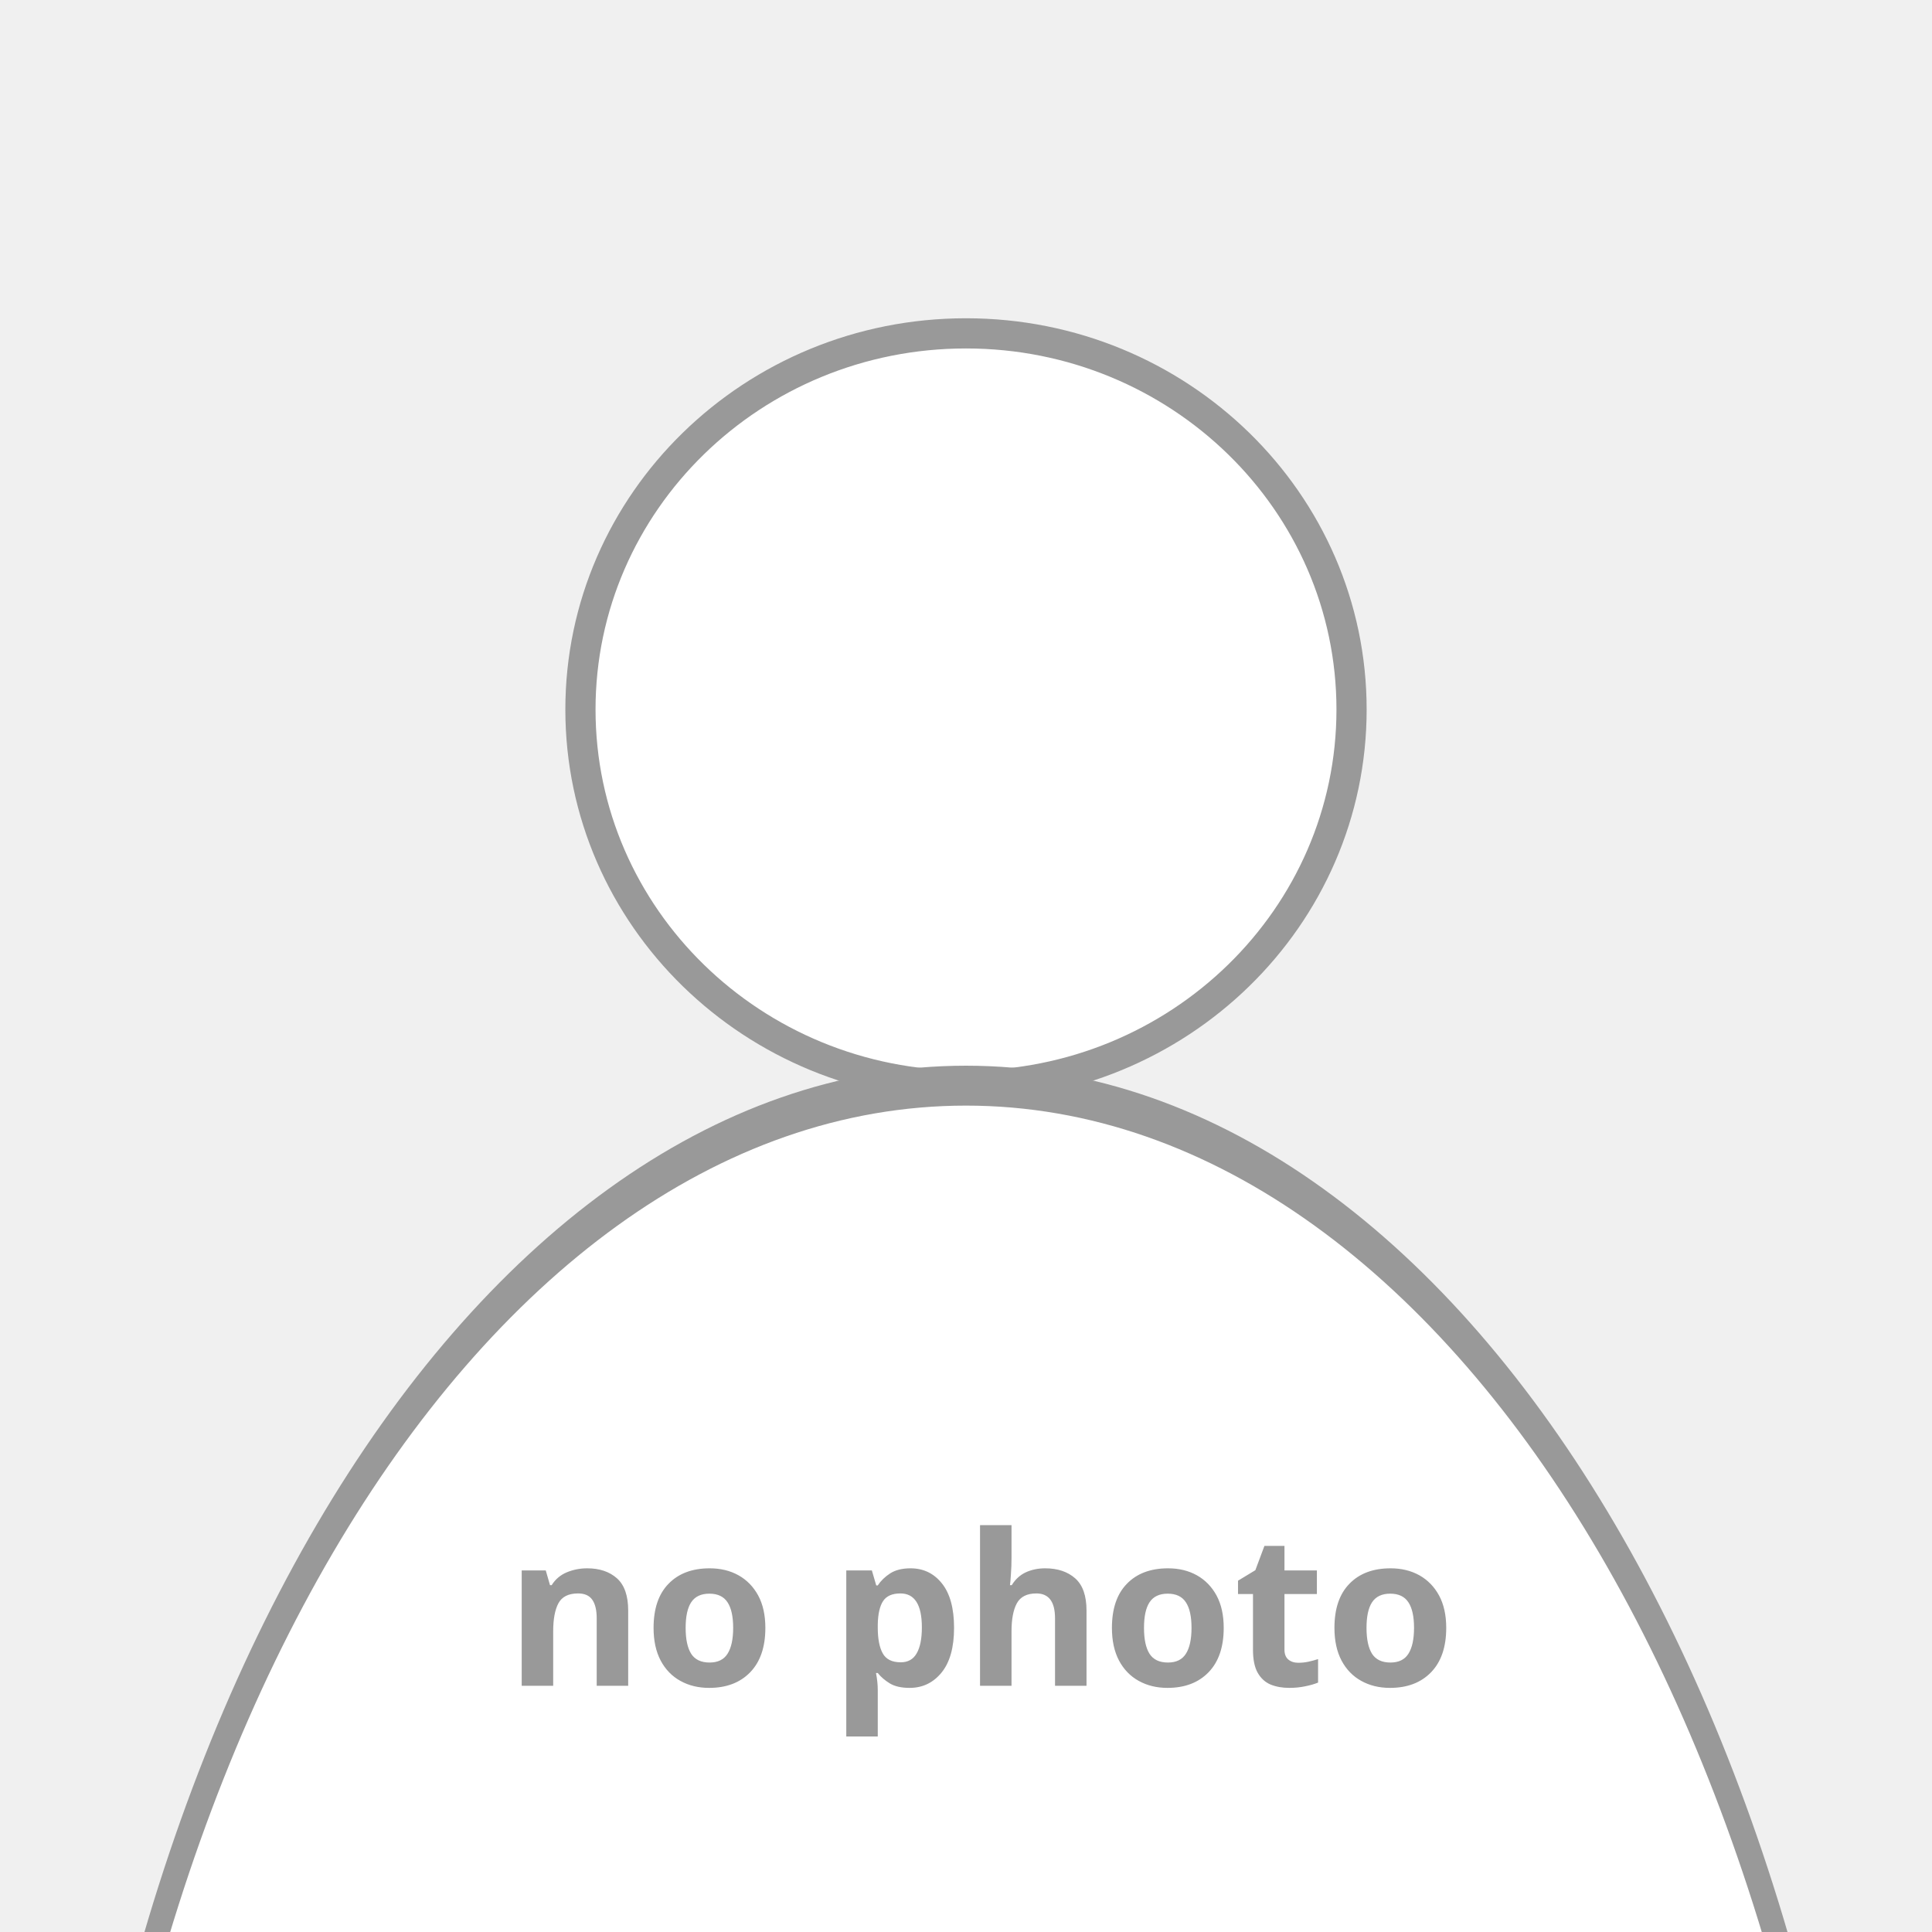
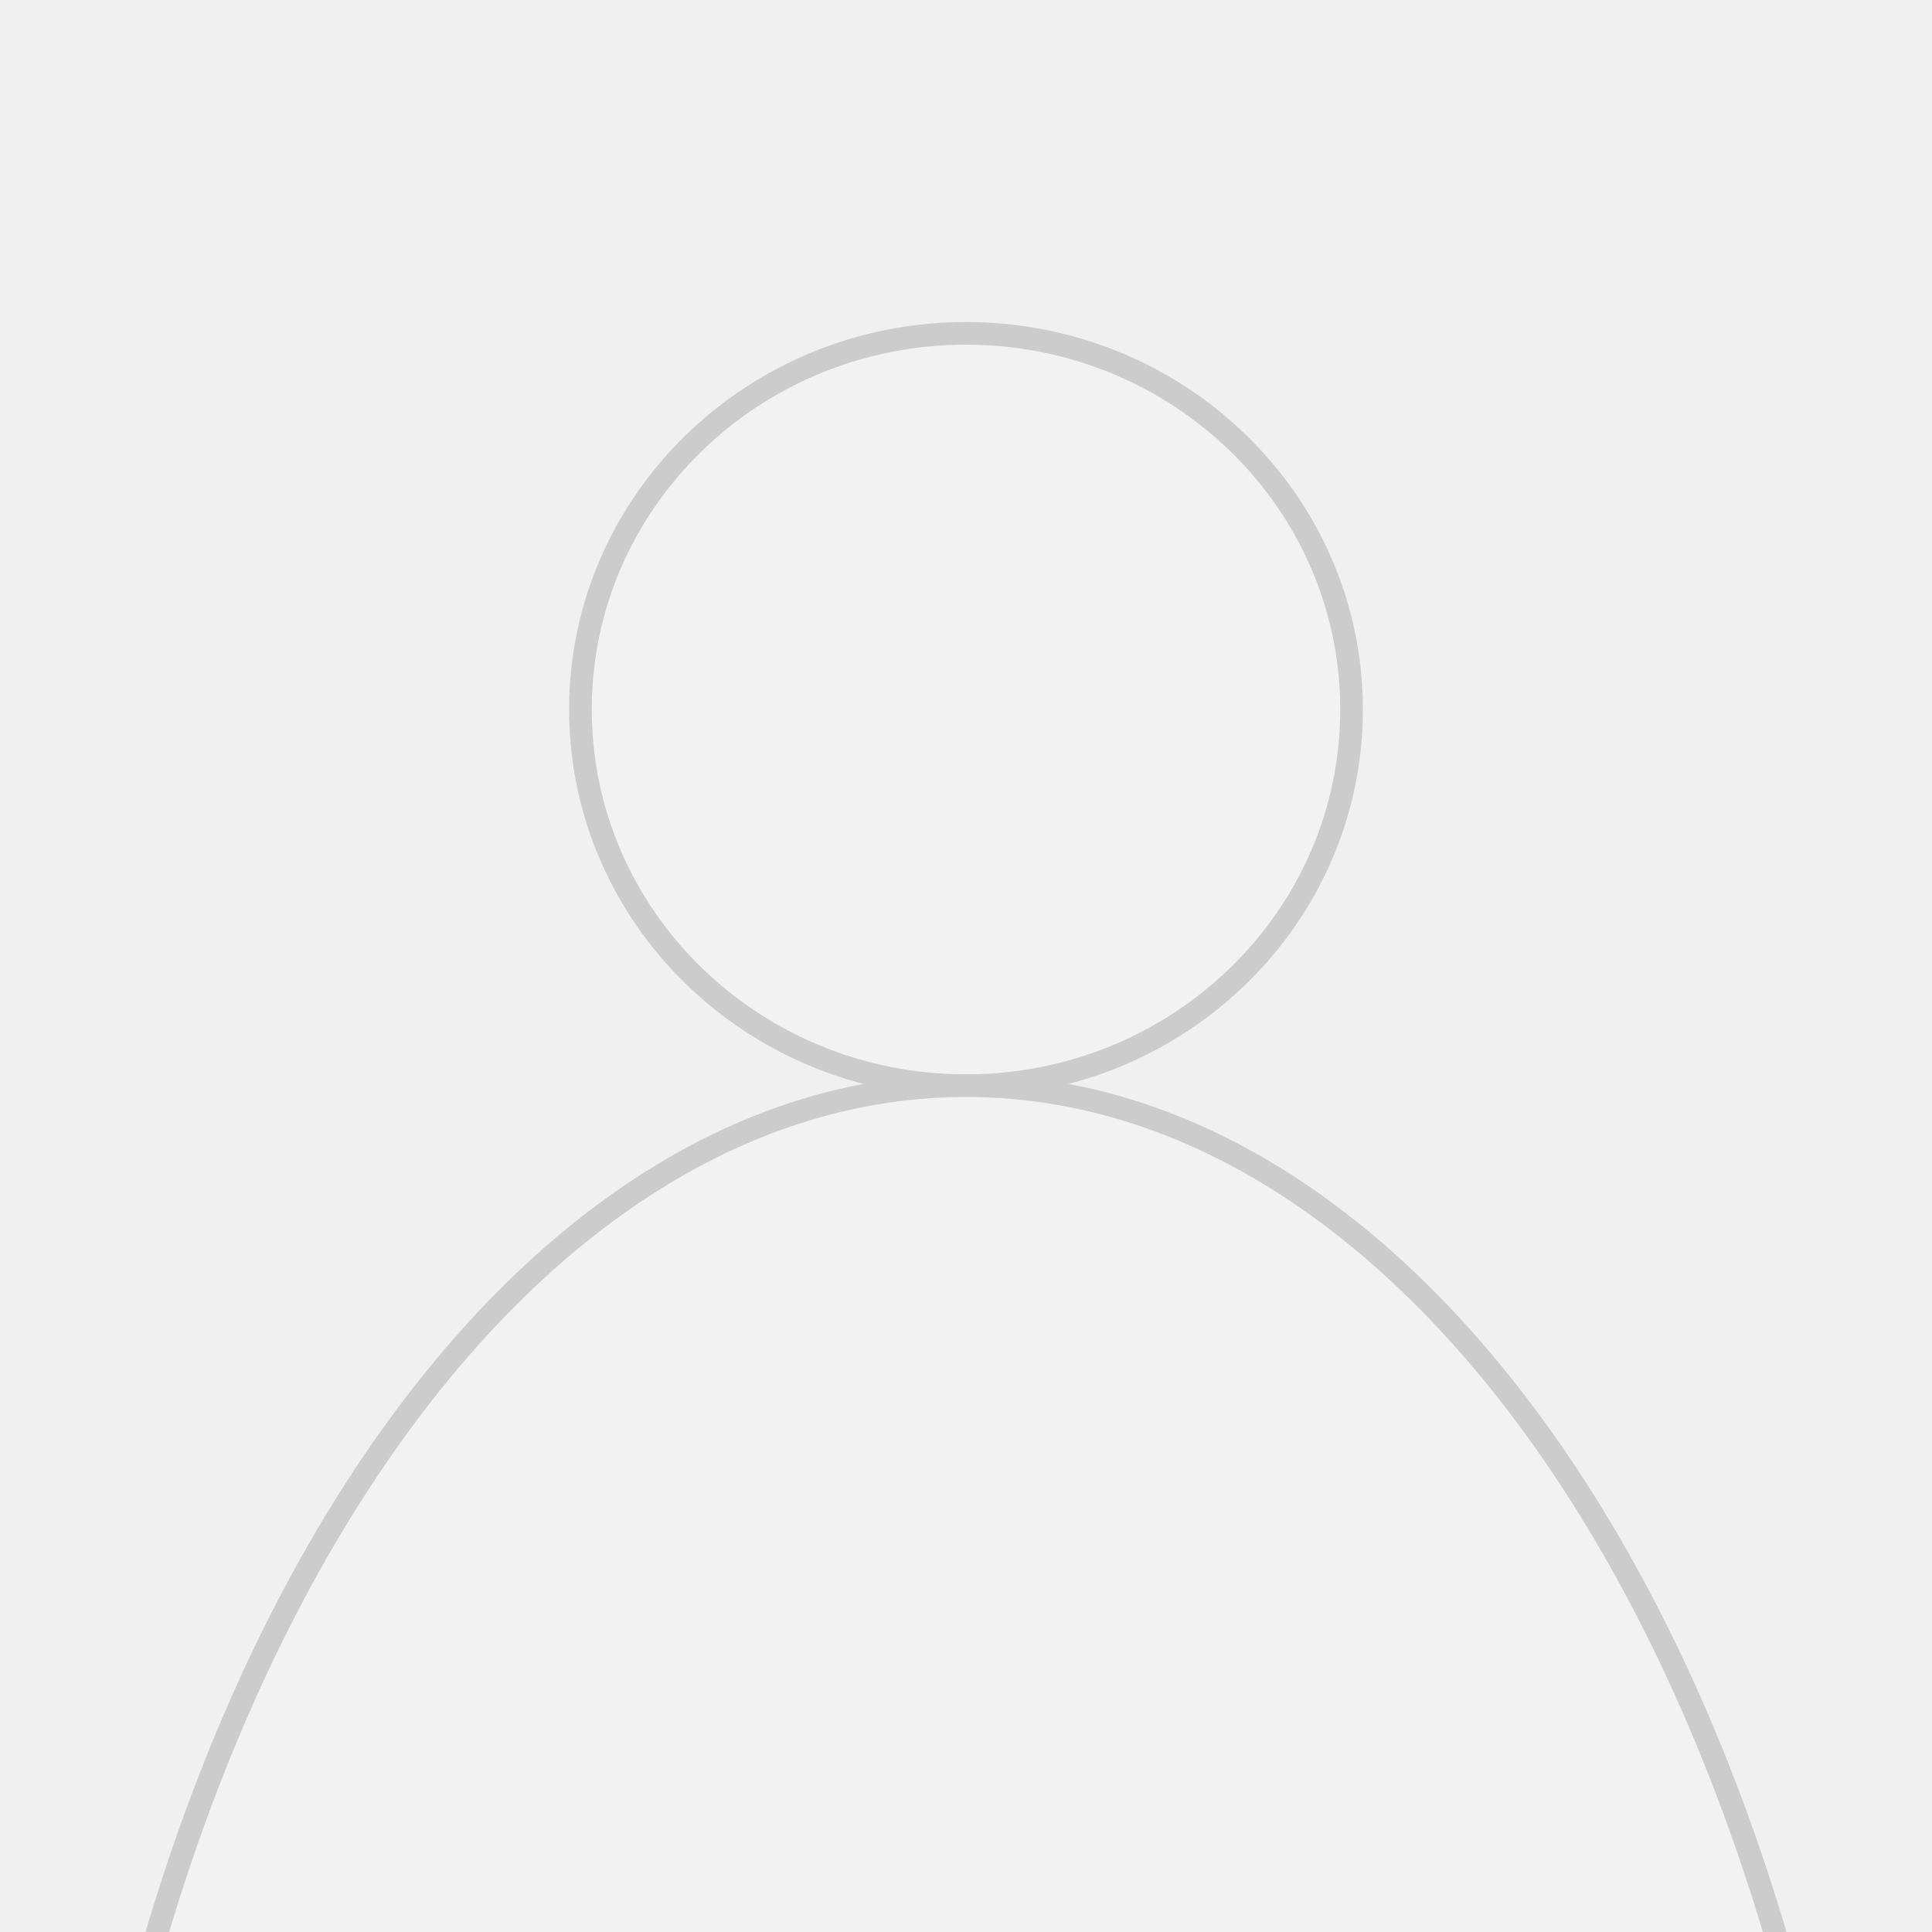
<svg xmlns="http://www.w3.org/2000/svg" width="256" height="256" id="svg2" version="1.1">
  <defs id="defs4">
    <filter id="filter3914" y="-0.5" height="2" color-interpolation-filters="sRGB" width="1.6" x="-0.3">
      <feMorphology id="feMorphology3916" radius="7" operator="dilate" result="result8" in="SourceGraphic" />
      <feComposite id="feComposite3918" in2="result8" result="result10" in="SourceGraphic" operator="arithmetic" k1="0.5" k3="0.5" k2="0" k4="0" />
      <feTurbulence id="feTurbulence3920" result="result11" type="fractalNoise" numOctaves="3" baseFrequency="0.07" />
      <feDisplacementMap id="feDisplacementMap3922" in2="result11" result="result12" in="result10" xChannelSelector="R" scale="10" yChannelSelector="A" />
      <feComposite id="feComposite3924" in2="result12" operator="arithmetic" result="fbSourceGraphic" in="SourceGraphic" k1="0.25" k2="0.25" k3="0.75" k4="0" />
      <feColorMatrix result="fbSourceGraphicAlpha" in="fbSourceGraphic" values="0 0 0 -1 0 0 0 0 -1 0 0 0 0 -1 0 0 0 0 1 0" id="feColorMatrix3926" />
      <feTurbulence id="feTurbulence3928" baseFrequency="0.4" type="fractalNoise" seed="0" numOctaves="5" result="result1" />
      <feOffset id="feOffset3930" dx="-5" dy="-5" result="result2" />
      <feDisplacementMap id="feDisplacementMap3932" in2="result1" xChannelSelector="R" yChannelSelector="G" scale="30" in="fbSourceGraphic" />
    </filter>
  </defs>
  <g id="layer1" transform="translate(0,-796.3622)">
-     <g id="g3803">
-       <path transform="translate(30.80847,795.1161)" d="m 148.279,95.26 c 0,27.527 -22.873,49.842 -51.088,49.842 -28.215,0 -51.088,-22.315 -51.088,-49.842 0,-27.527 22.873,-49.842 51.088,-49.842 28.215,0 51.088,22.315 51.088,49.842 z" id="path3934" style="fill:#ffffff;stroke:#999999;stroke-width:4;stroke-linecap:butt;stroke-miterlimit:4;stroke-opacity:1;stroke-dasharray:none;stroke-dashoffset:0" />
-       <path transform="matrix(2.351907,0,0,4.1125,-100.5855,753.4351)" d="m 148.279,95.26 c 0,27.527 -22.873,49.842 -51.088,49.842 -28.215,0 -51.088,-22.315 -51.088,-49.842 0,-27.527 22.873,-49.842 51.088,-49.842 28.215,0 51.088,22.315 51.088,49.842 z" id="path3934-1" style="fill:#ffffff;stroke:#999999;stroke-width:1.286;stroke-linecap:butt;stroke-miterlimit:4;stroke-opacity:1;stroke-dasharray:none;stroke-dashoffset:0" />
-       <text id="text3972" y="1019.735" x="66.941" style="font-size:28px;font-style:normal;font-variant:normal;font-weight:bold;font-stretch:normal;line-height:125%;letter-spacing:0px;word-spacing:0px;fill:#999999;fill-opacity:1;stroke:none;font-family:Arial;-inkscape-font-specification:Arial Bold" xml:space="preserve">
-         <tspan style="font-size:28px;font-style:normal;font-variant:normal;font-weight:bold;font-stretch:normal;fill:#999999;font-family:Droid Sans;-inkscape-font-specification:Droid Sans Bold" y="1019.735" x="66.941" id="tspan3974">no photo</tspan>
-       </text>
-     </g>
-     <text id="text3972-5" y="1105.739" x="65.055" style="font-size:28px;font-style:normal;font-variant:normal;font-weight:bold;font-stretch:normal;line-height:125%;letter-spacing:0px;word-spacing:0px;fill:#999999;fill-opacity:1;stroke:none;font-family:Arial;-inkscape-font-specification:Arial Bold" xml:space="preserve">
-       <tspan style="font-size:28px;font-style:normal;font-variant:normal;font-weight:bold;font-stretch:normal;fill:#999999;font-family:Droid Sans;-inkscape-font-specification:Droid Sans Bold" y="1105.739" x="65.055" id="tspan3974-2">нет фото</tspan>
-     </text>
+     <ellipse ry="49.842" rx="51.088" cy="890.376" cx="128" style="fill:#f2f2f2;stroke:#cccccc;stroke-width:3;stroke-linecap:butt;stroke-miterlimit:4;stroke-dasharray:none;stroke-dashoffset:0;stroke-opacity:1" id="path3934" />
+     <ellipse ry="204.974" rx="120.154" cy="1145.193" cx="128" style="fill:#f2f2f2;stroke:#cccccc;stroke-width:3;stroke-linecap:butt;stroke-miterlimit:4;stroke-dasharray:none;stroke-dashoffset:0;stroke-opacity:1" id="path3934-1" />
  </g>
</svg>
